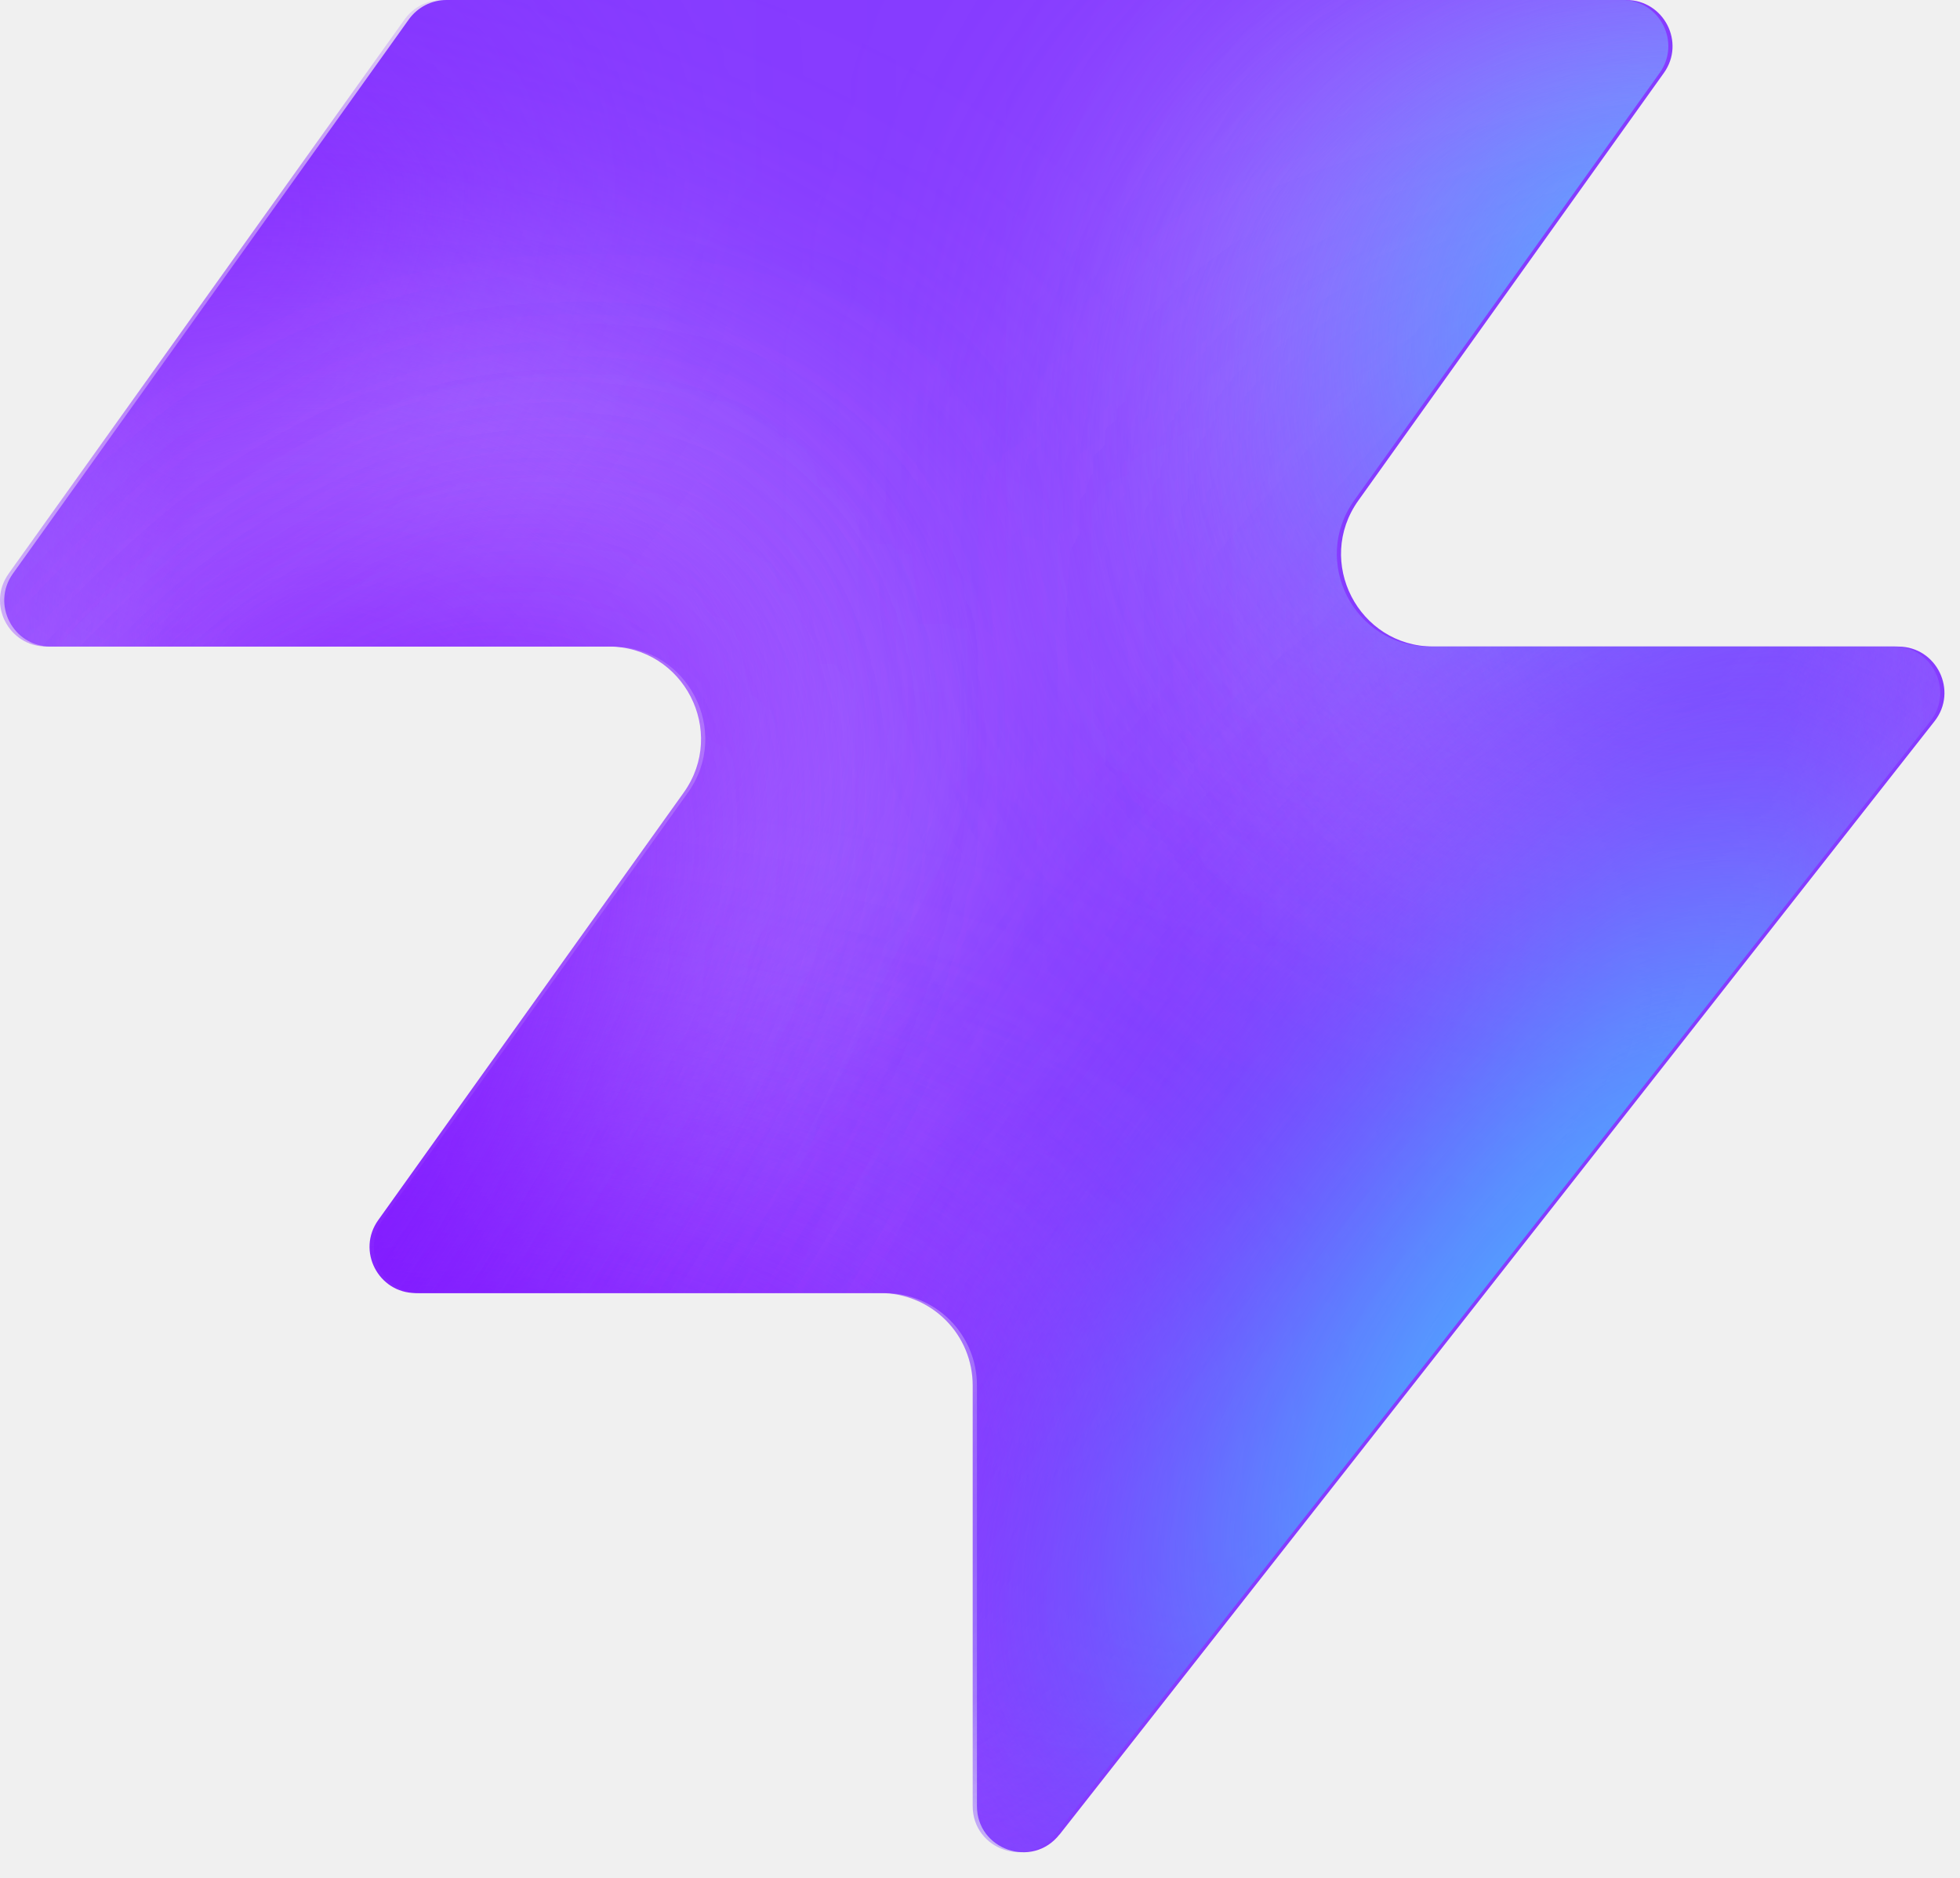
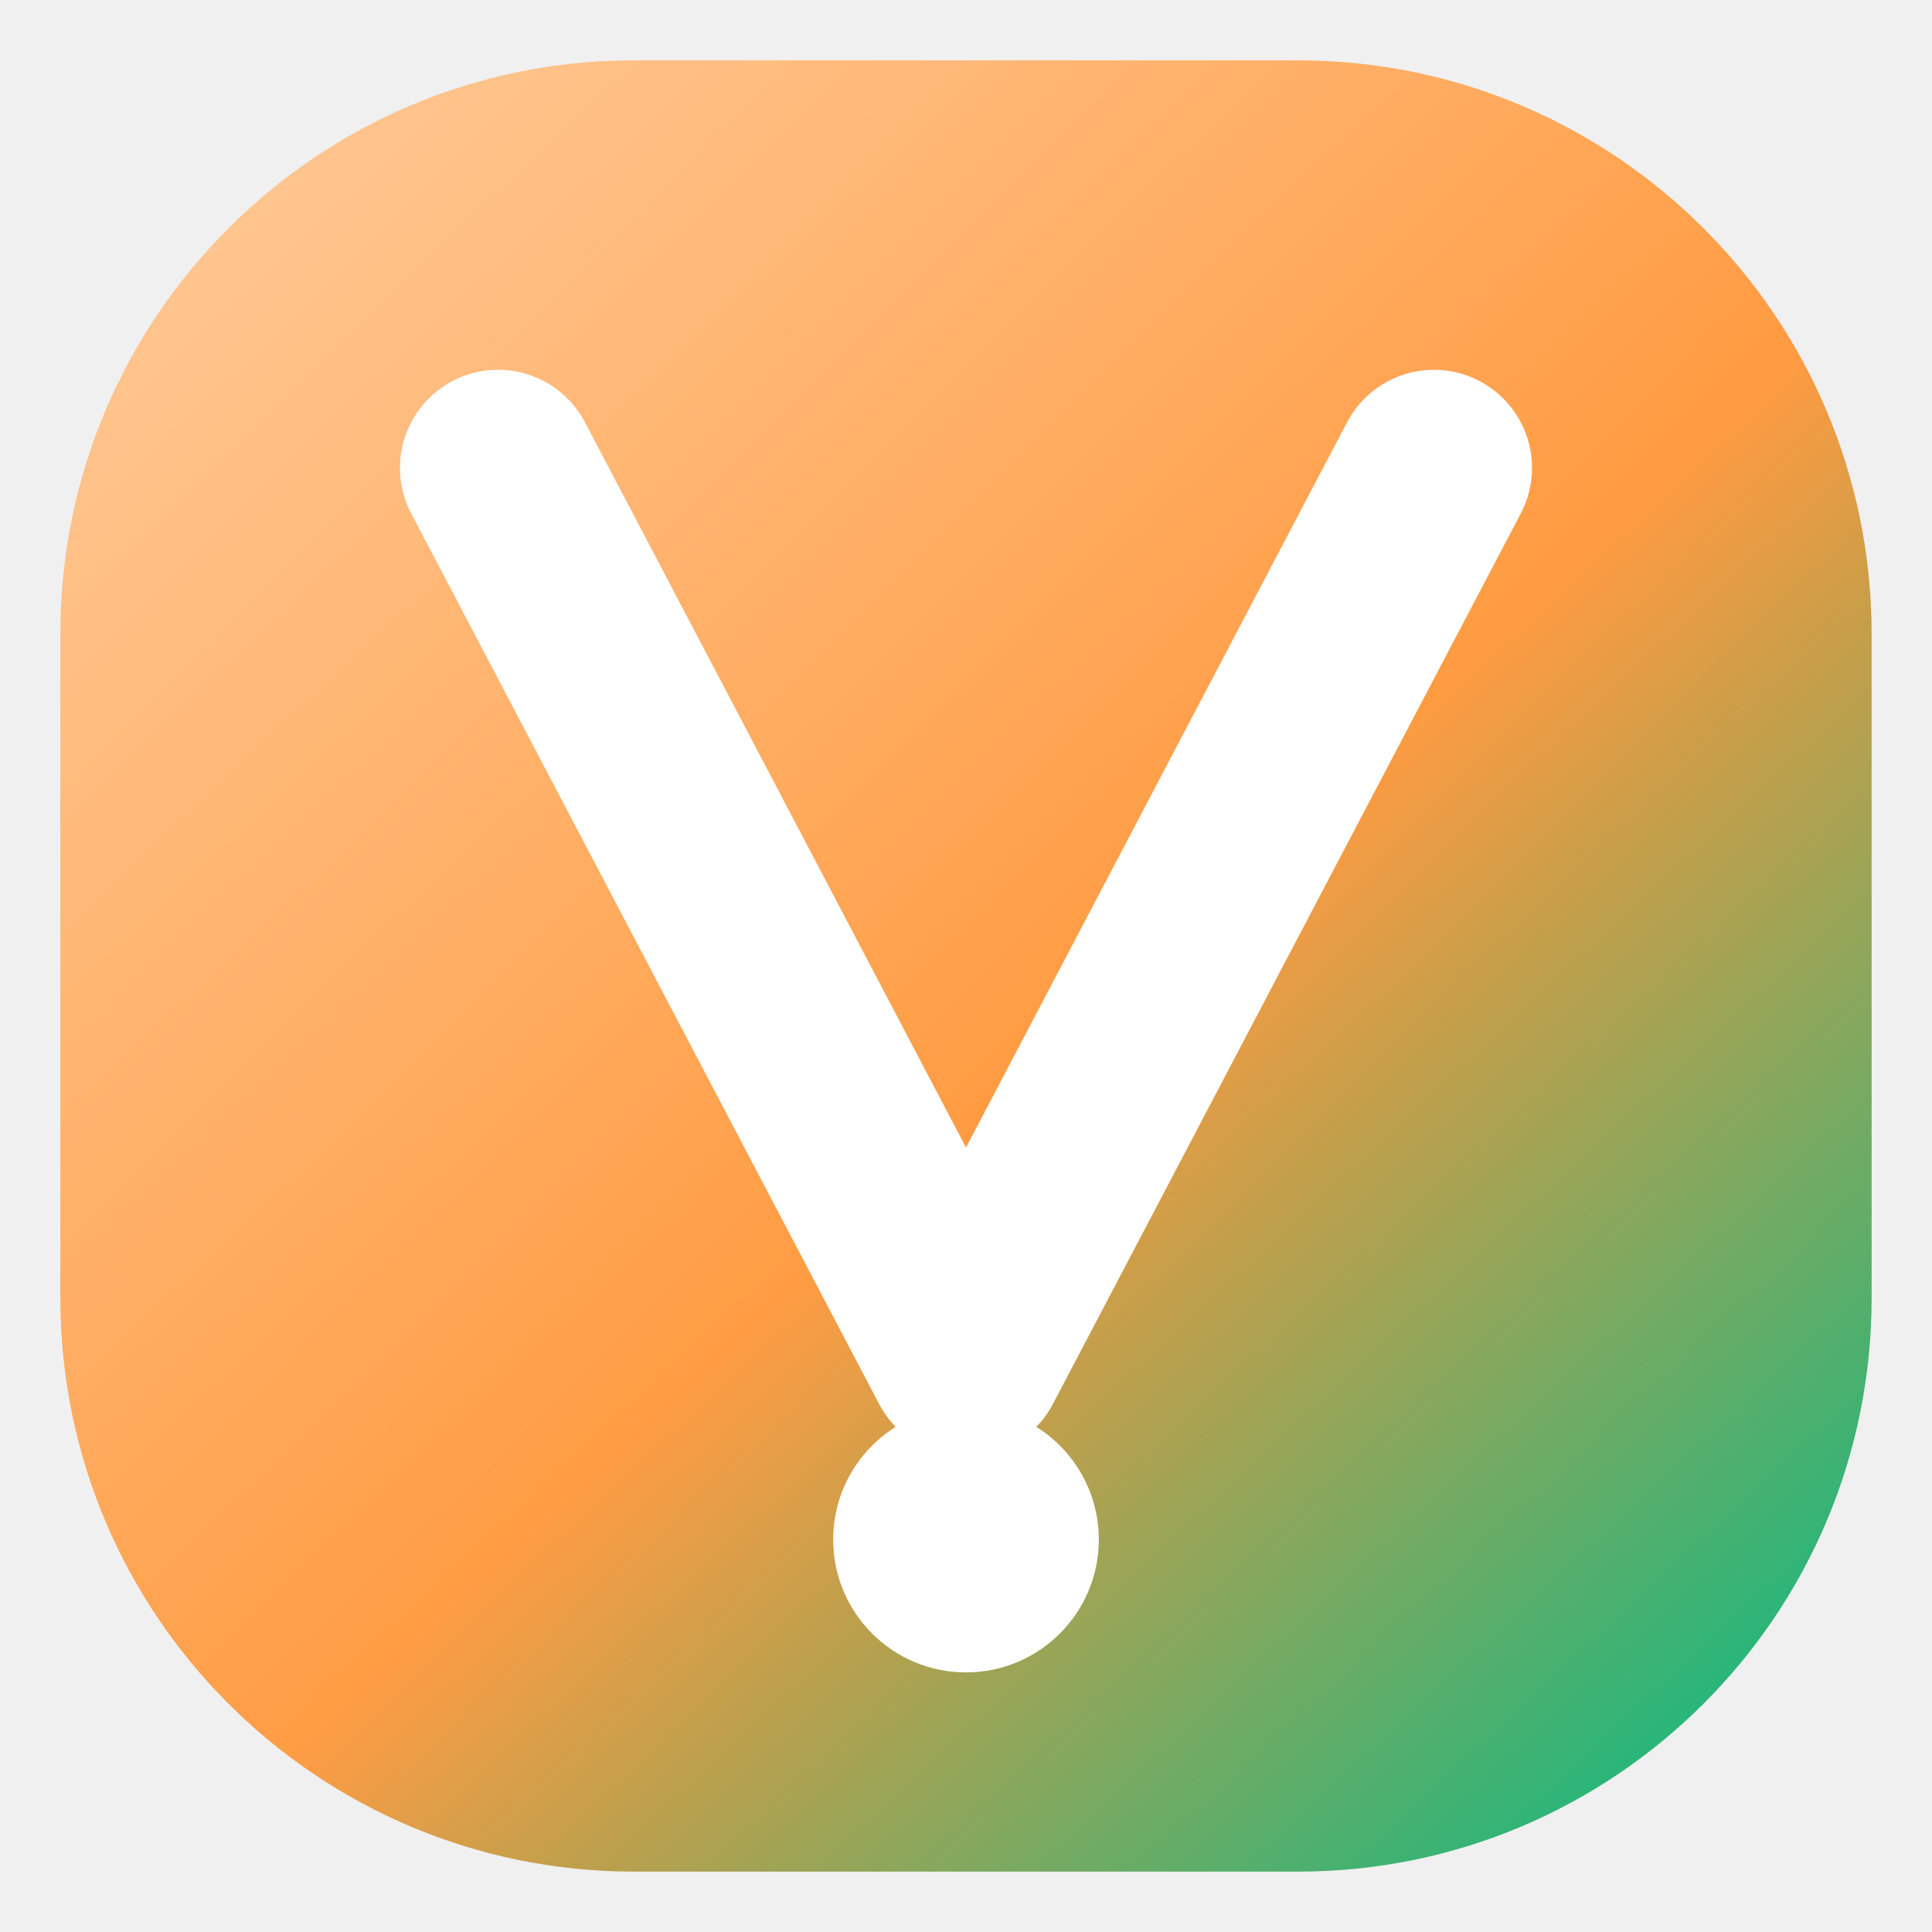
- <svg xmlns="http://www.w3.org/2000/svg" width="48" height="46" fill="none" viewBox="0 0 48 46">
-   <path fill="#863bff" d="M25.946 44.938c-.664.845-2.021.375-2.021-.698V33.937a2.26 2.26 0 0 0-2.262-2.262H10.287c-.92 0-1.456-1.04-.92-1.788l7.48-10.471c1.07-1.497 0-3.578-1.842-3.578H1.237c-.92 0-1.456-1.04-.92-1.788L10.013.474c.214-.297.556-.474.92-.474h28.894c.92 0 1.456 1.04.92 1.788l-7.48 10.471c-1.07 1.498 0 3.579 1.842 3.579h11.377c.943 0 1.473 1.088.89 1.83L25.947 44.94z" style="fill:#863bff;fill:color(display-p3 .525 .23 1);fill-opacity:1" />
-   <mask id="a" width="48" height="46" x="0" y="0" maskUnits="userSpaceOnUse" style="mask-type:alpha">
-     <path fill="#000" d="M25.842 44.938c-.664.844-2.021.375-2.021-.698V33.937a2.26 2.26 0 0 0-2.262-2.262H10.183c-.92 0-1.456-1.04-.92-1.788l7.48-10.471c1.07-1.498 0-3.579-1.842-3.579H1.133c-.92 0-1.456-1.04-.92-1.787L9.91.473c.214-.297.556-.474.92-.474h28.894c.92 0 1.456 1.04.92 1.788l-7.48 10.471c-1.07 1.498 0 3.578 1.842 3.578h11.377c.943 0 1.473 1.088.89 1.832L25.843 44.94z" style="fill:#000;fill-opacity:1" />
-   </mask>
-   <g mask="url(#a)">
-     <g filter="url(#b)">
-       <ellipse cx="5.508" cy="14.704" fill="#ede6ff" rx="5.508" ry="14.704" style="fill:#ede6ff;fill:color(display-p3 .927 .903 1);fill-opacity:1" transform="matrix(.00324 1 1 -.00324 -4.47 31.516)" />
-     </g>
-     <g filter="url(#c)">
-       <ellipse cx="10.399" cy="29.851" fill="#ede6ff" rx="10.399" ry="29.851" style="fill:#ede6ff;fill:color(display-p3 .927 .903 1);fill-opacity:1" transform="matrix(.00324 1 1 -.00324 -39.328 7.883)" />
-     </g>
-     <g filter="url(#d)">
-       <ellipse cx="5.508" cy="30.487" fill="#7e14ff" rx="5.508" ry="30.487" style="fill:#7e14ff;fill:color(display-p3 .492 .077 1);fill-opacity:1" transform="rotate(89.814 -25.913 -14.639)scale(1 -1)" />
-     </g>
-     <g filter="url(#e)">
-       <ellipse cx="5.508" cy="30.599" fill="#7e14ff" rx="5.508" ry="30.599" style="fill:#7e14ff;fill:color(display-p3 .492 .077 1);fill-opacity:1" transform="rotate(89.814 -32.644 -3.334)scale(1 -1)" />
-     </g>
-     <g filter="url(#f)">
-       <ellipse cx="5.508" cy="30.599" fill="#7e14ff" rx="5.508" ry="30.599" style="fill:#7e14ff;fill:color(display-p3 .492 .077 1);fill-opacity:1" transform="matrix(.00324 1 1 -.00324 -34.34 30.47)" />
-     </g>
-     <g filter="url(#g)">
-       <ellipse cx="14.072" cy="22.078" fill="#ede6ff" rx="14.072" ry="22.078" style="fill:#ede6ff;fill:color(display-p3 .927 .903 1);fill-opacity:1" transform="rotate(93.35 24.506 48.493)scale(-1 1)" />
-     </g>
-     <g filter="url(#h)">
-       <ellipse cx="3.47" cy="21.501" fill="#7e14ff" rx="3.47" ry="21.501" style="fill:#7e14ff;fill:color(display-p3 .492 .077 1);fill-opacity:1" transform="rotate(89.009 28.708 47.59)scale(-1 1)" />
-     </g>
-     <g filter="url(#i)">
-       <ellipse cx="3.47" cy="21.501" fill="#7e14ff" rx="3.47" ry="21.501" style="fill:#7e14ff;fill:color(display-p3 .492 .077 1);fill-opacity:1" transform="rotate(89.009 28.708 47.59)scale(-1 1)" />
-     </g>
-     <g filter="url(#j)">
-       <ellipse cx=".387" cy="8.972" fill="#7e14ff" rx="4.407" ry="29.108" style="fill:#7e14ff;fill:color(display-p3 .492 .077 1);fill-opacity:1" transform="rotate(39.51 .387 8.972)" />
-     </g>
-     <g filter="url(#k)">
-       <ellipse cx="47.523" cy="-6.092" fill="#7e14ff" rx="4.407" ry="29.108" style="fill:#7e14ff;fill:color(display-p3 .492 .077 1);fill-opacity:1" transform="rotate(37.892 47.523 -6.092)" />
-     </g>
-     <g filter="url(#l)">
-       <ellipse cx="41.412" cy="6.333" fill="#47bfff" rx="5.971" ry="9.665" style="fill:#47bfff;fill:color(display-p3 .28 .748 1);fill-opacity:1" transform="rotate(37.892 41.412 6.333)" />
-     </g>
-     <g filter="url(#m)">
-       <ellipse cx="-1.879" cy="38.332" fill="#7e14ff" rx="4.407" ry="29.108" style="fill:#7e14ff;fill:color(display-p3 .492 .077 1);fill-opacity:1" transform="rotate(37.892 -1.88 38.332)" />
-     </g>
-     <g filter="url(#n)">
-       <ellipse cx="-1.879" cy="38.332" fill="#7e14ff" rx="4.407" ry="29.108" style="fill:#7e14ff;fill:color(display-p3 .492 .077 1);fill-opacity:1" transform="rotate(37.892 -1.88 38.332)" />
-     </g>
-     <g filter="url(#o)">
-       <ellipse cx="35.651" cy="29.907" fill="#7e14ff" rx="4.407" ry="29.108" style="fill:#7e14ff;fill:color(display-p3 .492 .077 1);fill-opacity:1" transform="rotate(37.892 35.651 29.907)" />
-     </g>
-     <g filter="url(#p)">
-       <ellipse cx="38.418" cy="32.4" fill="#47bfff" rx="5.971" ry="15.297" style="fill:#47bfff;fill:color(display-p3 .28 .748 1);fill-opacity:1" transform="rotate(37.892 38.418 32.4)" />
-     </g>
-   </g>
+ <svg xmlns="http://www.w3.org/2000/svg" width="64" height="64" viewBox="0 0 64 64">
  <defs>
-     <filter id="b" width="60.045" height="41.654" x="-19.77" y="16.149" color-interpolation-filters="sRGB" filterUnits="userSpaceOnUse">
-       <feFlood flood-opacity="0" result="BackgroundImageFix" />
-       <feBlend in="SourceGraphic" in2="BackgroundImageFix" result="shape" />
-       <feGaussianBlur result="effect1_foregroundBlur_2002_17158" stdDeviation="7.659" />
-     </filter>
-     <filter id="c" width="90.34" height="51.437" x="-54.613" y="-7.533" color-interpolation-filters="sRGB" filterUnits="userSpaceOnUse">
-       <feFlood flood-opacity="0" result="BackgroundImageFix" />
-       <feBlend in="SourceGraphic" in2="BackgroundImageFix" result="shape" />
-       <feGaussianBlur result="effect1_foregroundBlur_2002_17158" stdDeviation="7.659" />
-     </filter>
-     <filter id="d" width="79.355" height="29.4" x="-49.64" y="2.03" color-interpolation-filters="sRGB" filterUnits="userSpaceOnUse">
-       <feFlood flood-opacity="0" result="BackgroundImageFix" />
-       <feBlend in="SourceGraphic" in2="BackgroundImageFix" result="shape" />
-       <feGaussianBlur result="effect1_foregroundBlur_2002_17158" stdDeviation="4.596" />
-     </filter>
-     <filter id="e" width="79.579" height="29.4" x="-45.045" y="20.029" color-interpolation-filters="sRGB" filterUnits="userSpaceOnUse">
-       <feFlood flood-opacity="0" result="BackgroundImageFix" />
-       <feBlend in="SourceGraphic" in2="BackgroundImageFix" result="shape" />
-       <feGaussianBlur result="effect1_foregroundBlur_2002_17158" stdDeviation="4.596" />
-     </filter>
-     <filter id="f" width="79.579" height="29.4" x="-43.513" y="21.178" color-interpolation-filters="sRGB" filterUnits="userSpaceOnUse">
-       <feFlood flood-opacity="0" result="BackgroundImageFix" />
-       <feBlend in="SourceGraphic" in2="BackgroundImageFix" result="shape" />
-       <feGaussianBlur result="effect1_foregroundBlur_2002_17158" stdDeviation="4.596" />
-     </filter>
-     <filter id="g" width="74.749" height="58.852" x="15.756" y="-17.901" color-interpolation-filters="sRGB" filterUnits="userSpaceOnUse">
-       <feFlood flood-opacity="0" result="BackgroundImageFix" />
-       <feBlend in="SourceGraphic" in2="BackgroundImageFix" result="shape" />
-       <feGaussianBlur result="effect1_foregroundBlur_2002_17158" stdDeviation="7.659" />
-     </filter>
-     <filter id="h" width="61.377" height="25.362" x="23.548" y="2.284" color-interpolation-filters="sRGB" filterUnits="userSpaceOnUse">
-       <feFlood flood-opacity="0" result="BackgroundImageFix" />
-       <feBlend in="SourceGraphic" in2="BackgroundImageFix" result="shape" />
-       <feGaussianBlur result="effect1_foregroundBlur_2002_17158" stdDeviation="4.596" />
-     </filter>
-     <filter id="i" width="61.377" height="25.362" x="23.548" y="2.284" color-interpolation-filters="sRGB" filterUnits="userSpaceOnUse">
-       <feFlood flood-opacity="0" result="BackgroundImageFix" />
-       <feBlend in="SourceGraphic" in2="BackgroundImageFix" result="shape" />
-       <feGaussianBlur result="effect1_foregroundBlur_2002_17158" stdDeviation="4.596" />
-     </filter>
-     <filter id="j" width="56.045" height="63.649" x="-27.636" y="-22.853" color-interpolation-filters="sRGB" filterUnits="userSpaceOnUse">
-       <feFlood flood-opacity="0" result="BackgroundImageFix" />
-       <feBlend in="SourceGraphic" in2="BackgroundImageFix" result="shape" />
-       <feGaussianBlur result="effect1_foregroundBlur_2002_17158" stdDeviation="4.596" />
-     </filter>
-     <filter id="k" width="54.814" height="64.646" x="20.116" y="-38.415" color-interpolation-filters="sRGB" filterUnits="userSpaceOnUse">
-       <feFlood flood-opacity="0" result="BackgroundImageFix" />
-       <feBlend in="SourceGraphic" in2="BackgroundImageFix" result="shape" />
-       <feGaussianBlur result="effect1_foregroundBlur_2002_17158" stdDeviation="4.596" />
-     </filter>
-     <filter id="l" width="33.541" height="35.313" x="24.641" y="-11.323" color-interpolation-filters="sRGB" filterUnits="userSpaceOnUse">
-       <feFlood flood-opacity="0" result="BackgroundImageFix" />
-       <feBlend in="SourceGraphic" in2="BackgroundImageFix" result="shape" />
-       <feGaussianBlur result="effect1_foregroundBlur_2002_17158" stdDeviation="4.596" />
-     </filter>
-     <filter id="m" width="54.814" height="64.646" x="-29.286" y="6.009" color-interpolation-filters="sRGB" filterUnits="userSpaceOnUse">
-       <feFlood flood-opacity="0" result="BackgroundImageFix" />
-       <feBlend in="SourceGraphic" in2="BackgroundImageFix" result="shape" />
-       <feGaussianBlur result="effect1_foregroundBlur_2002_17158" stdDeviation="4.596" />
-     </filter>
-     <filter id="n" width="54.814" height="64.646" x="-29.286" y="6.009" color-interpolation-filters="sRGB" filterUnits="userSpaceOnUse">
-       <feFlood flood-opacity="0" result="BackgroundImageFix" />
-       <feBlend in="SourceGraphic" in2="BackgroundImageFix" result="shape" />
-       <feGaussianBlur result="effect1_foregroundBlur_2002_17158" stdDeviation="4.596" />
-     </filter>
-     <filter id="o" width="54.814" height="64.646" x="8.244" y="-2.416" color-interpolation-filters="sRGB" filterUnits="userSpaceOnUse">
-       <feFlood flood-opacity="0" result="BackgroundImageFix" />
-       <feBlend in="SourceGraphic" in2="BackgroundImageFix" result="shape" />
-       <feGaussianBlur result="effect1_foregroundBlur_2002_17158" stdDeviation="4.596" />
-     </filter>
-     <filter id="p" width="39.409" height="43.623" x="18.713" y="10.588" color-interpolation-filters="sRGB" filterUnits="userSpaceOnUse">
-       <feFlood flood-opacity="0" result="BackgroundImageFix" />
-       <feBlend in="SourceGraphic" in2="BackgroundImageFix" result="shape" />
-       <feGaussianBlur result="effect1_foregroundBlur_2002_17158" stdDeviation="4.596" />
-     </filter>
+     <linearGradient id="vsr-grad" x1="6" y1="4" x2="58" y2="60" gradientUnits="userSpaceOnUse">
+       <stop stop-color="#FFB066" />
+       <stop offset="0.55" stop-color="#FF9638" />
+       <stop offset="1" stop-color="#10B981" />
+     </linearGradient>
+     <linearGradient id="vsr-sheen" x1="4" y1="2" x2="42" y2="40" gradientUnits="userSpaceOnUse">
+       <stop stop-color="#fff" stop-opacity="0.32" />
+       <stop offset="1" stop-color="#fff" stop-opacity="0" />
+     </linearGradient>
  </defs>
+   <rect x="2" y="2" width="60" height="60" rx="19" fill="url(#vsr-grad)" />
+   <rect x="2" y="2" width="60" height="60" rx="19" fill="url(#vsr-sheen)" />
+   <path d="M16.5 15.5 32 45 47.5 15.5" fill="none" stroke="#fff" stroke-width="6.5" stroke-linecap="round" stroke-linejoin="round" />
+   <circle cx="32" cy="51" r="4.4" fill="#fff" />
</svg>
